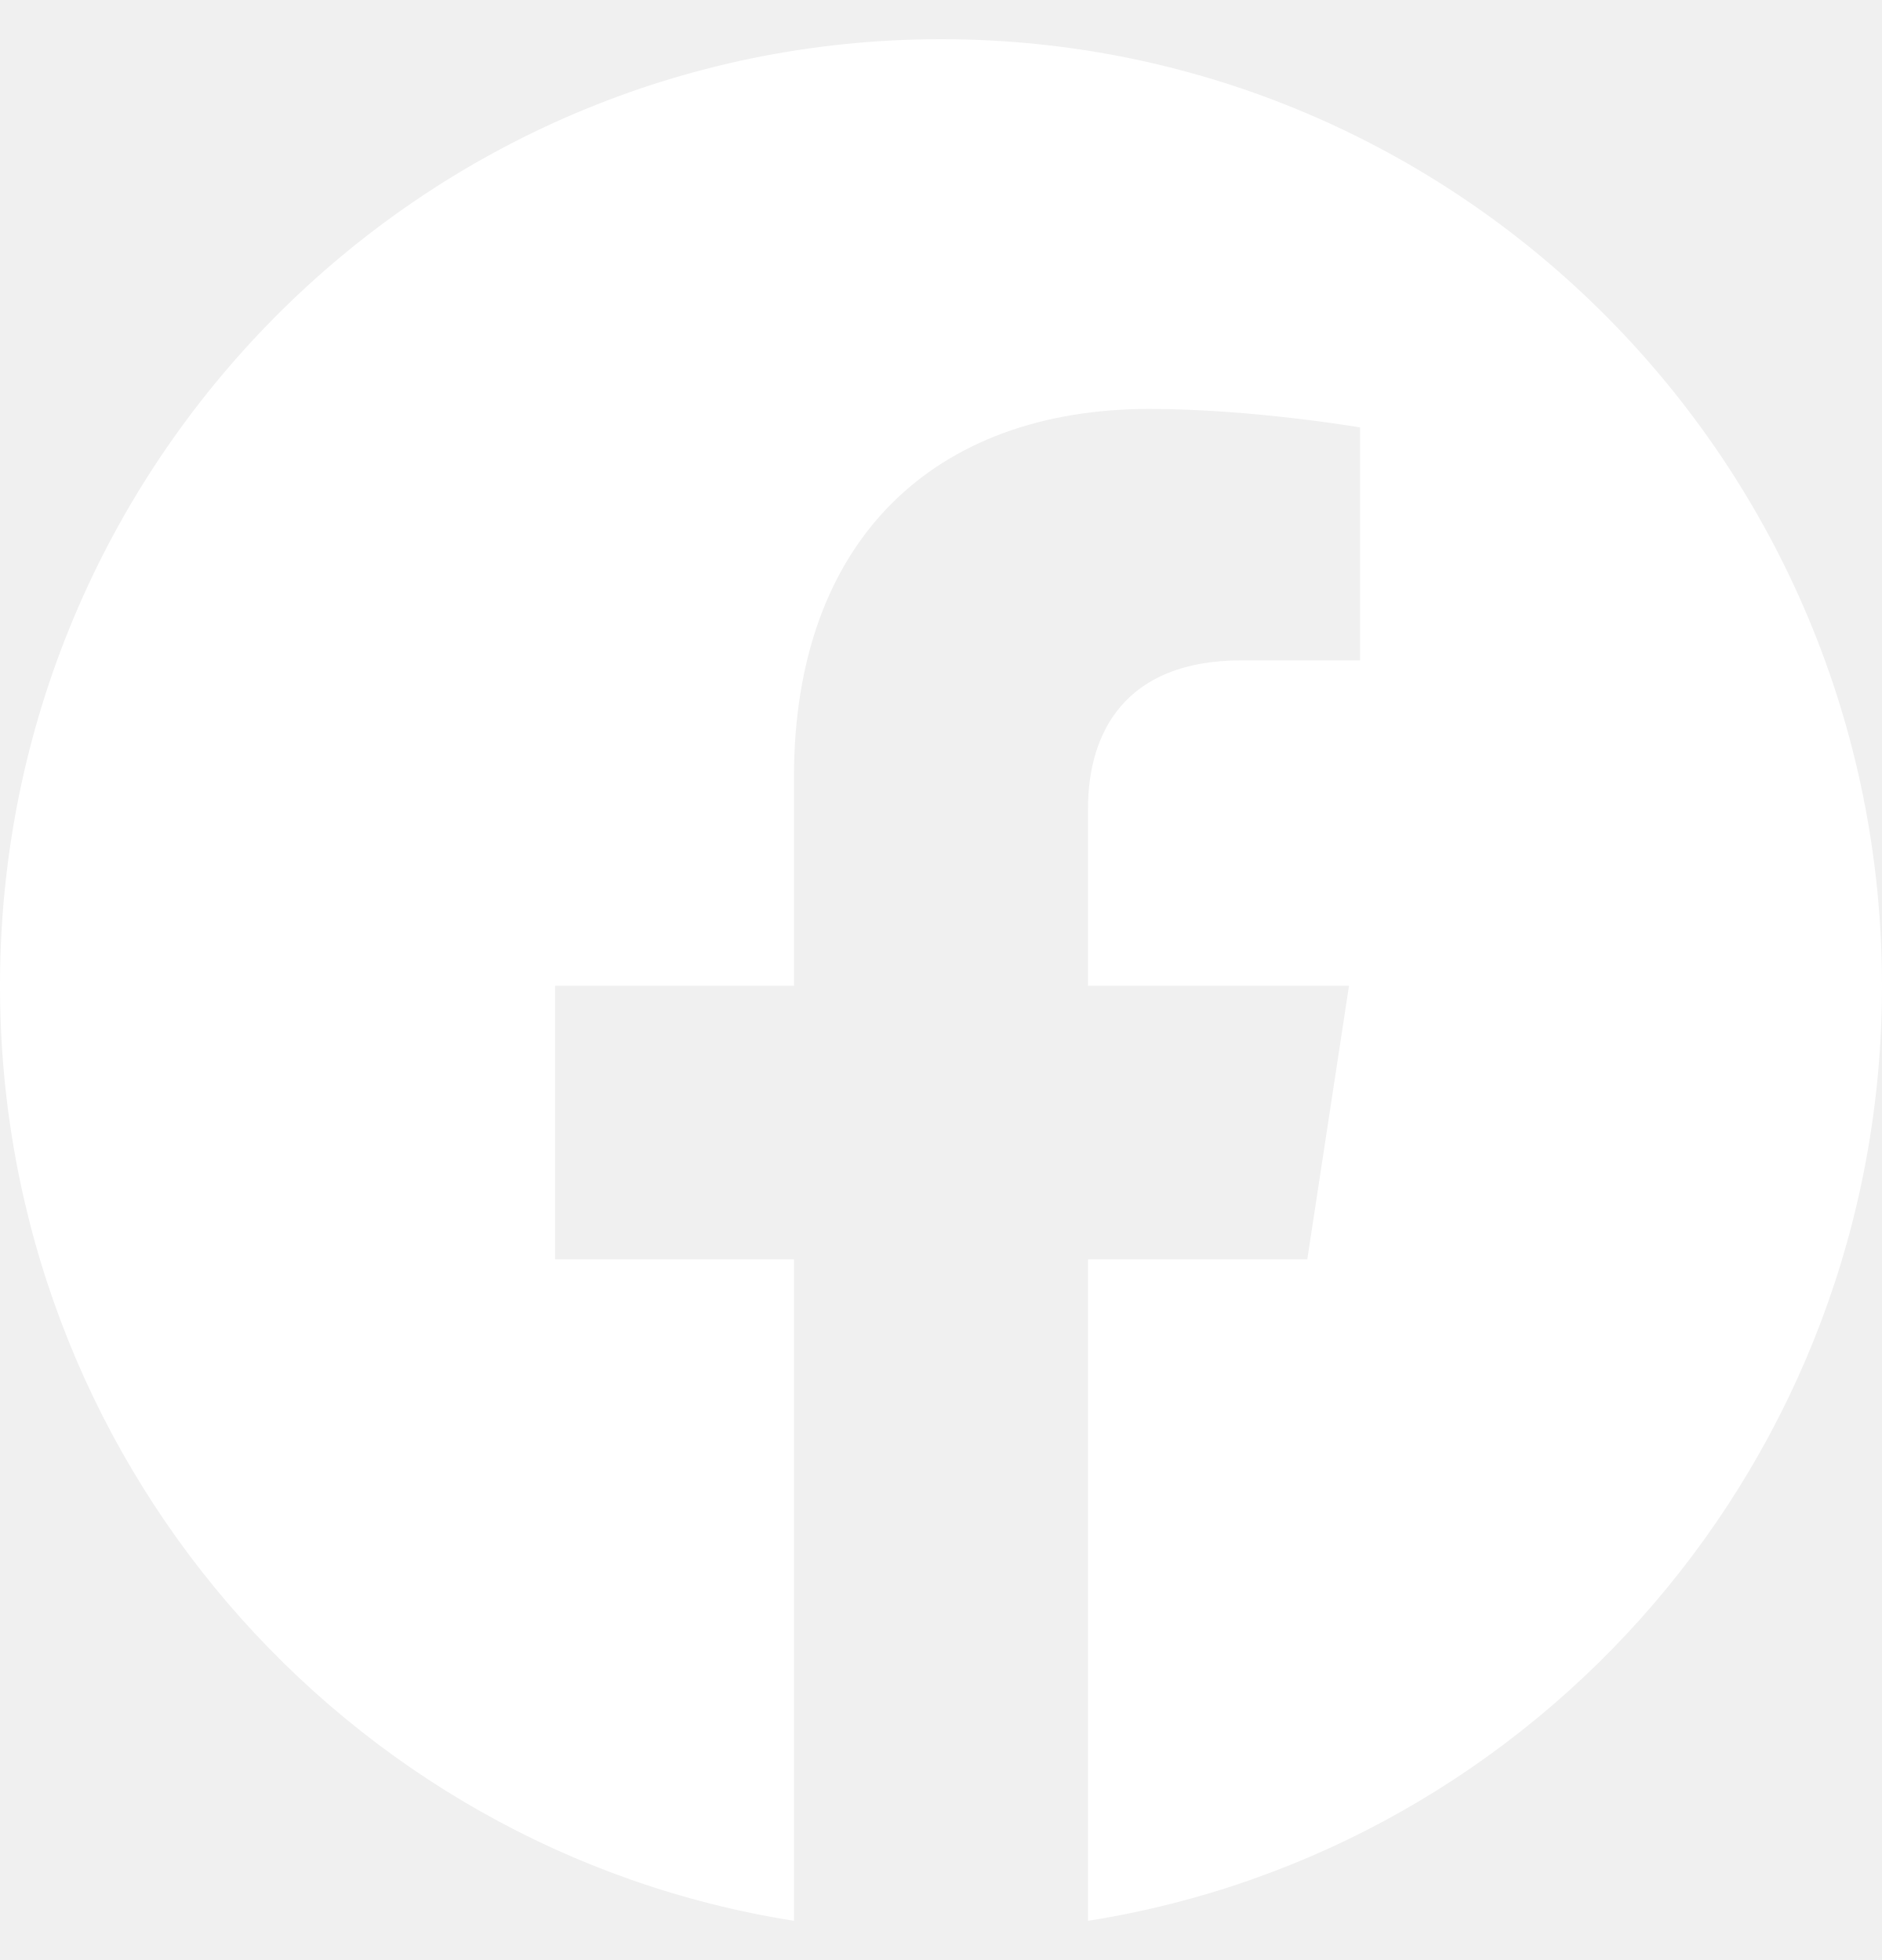
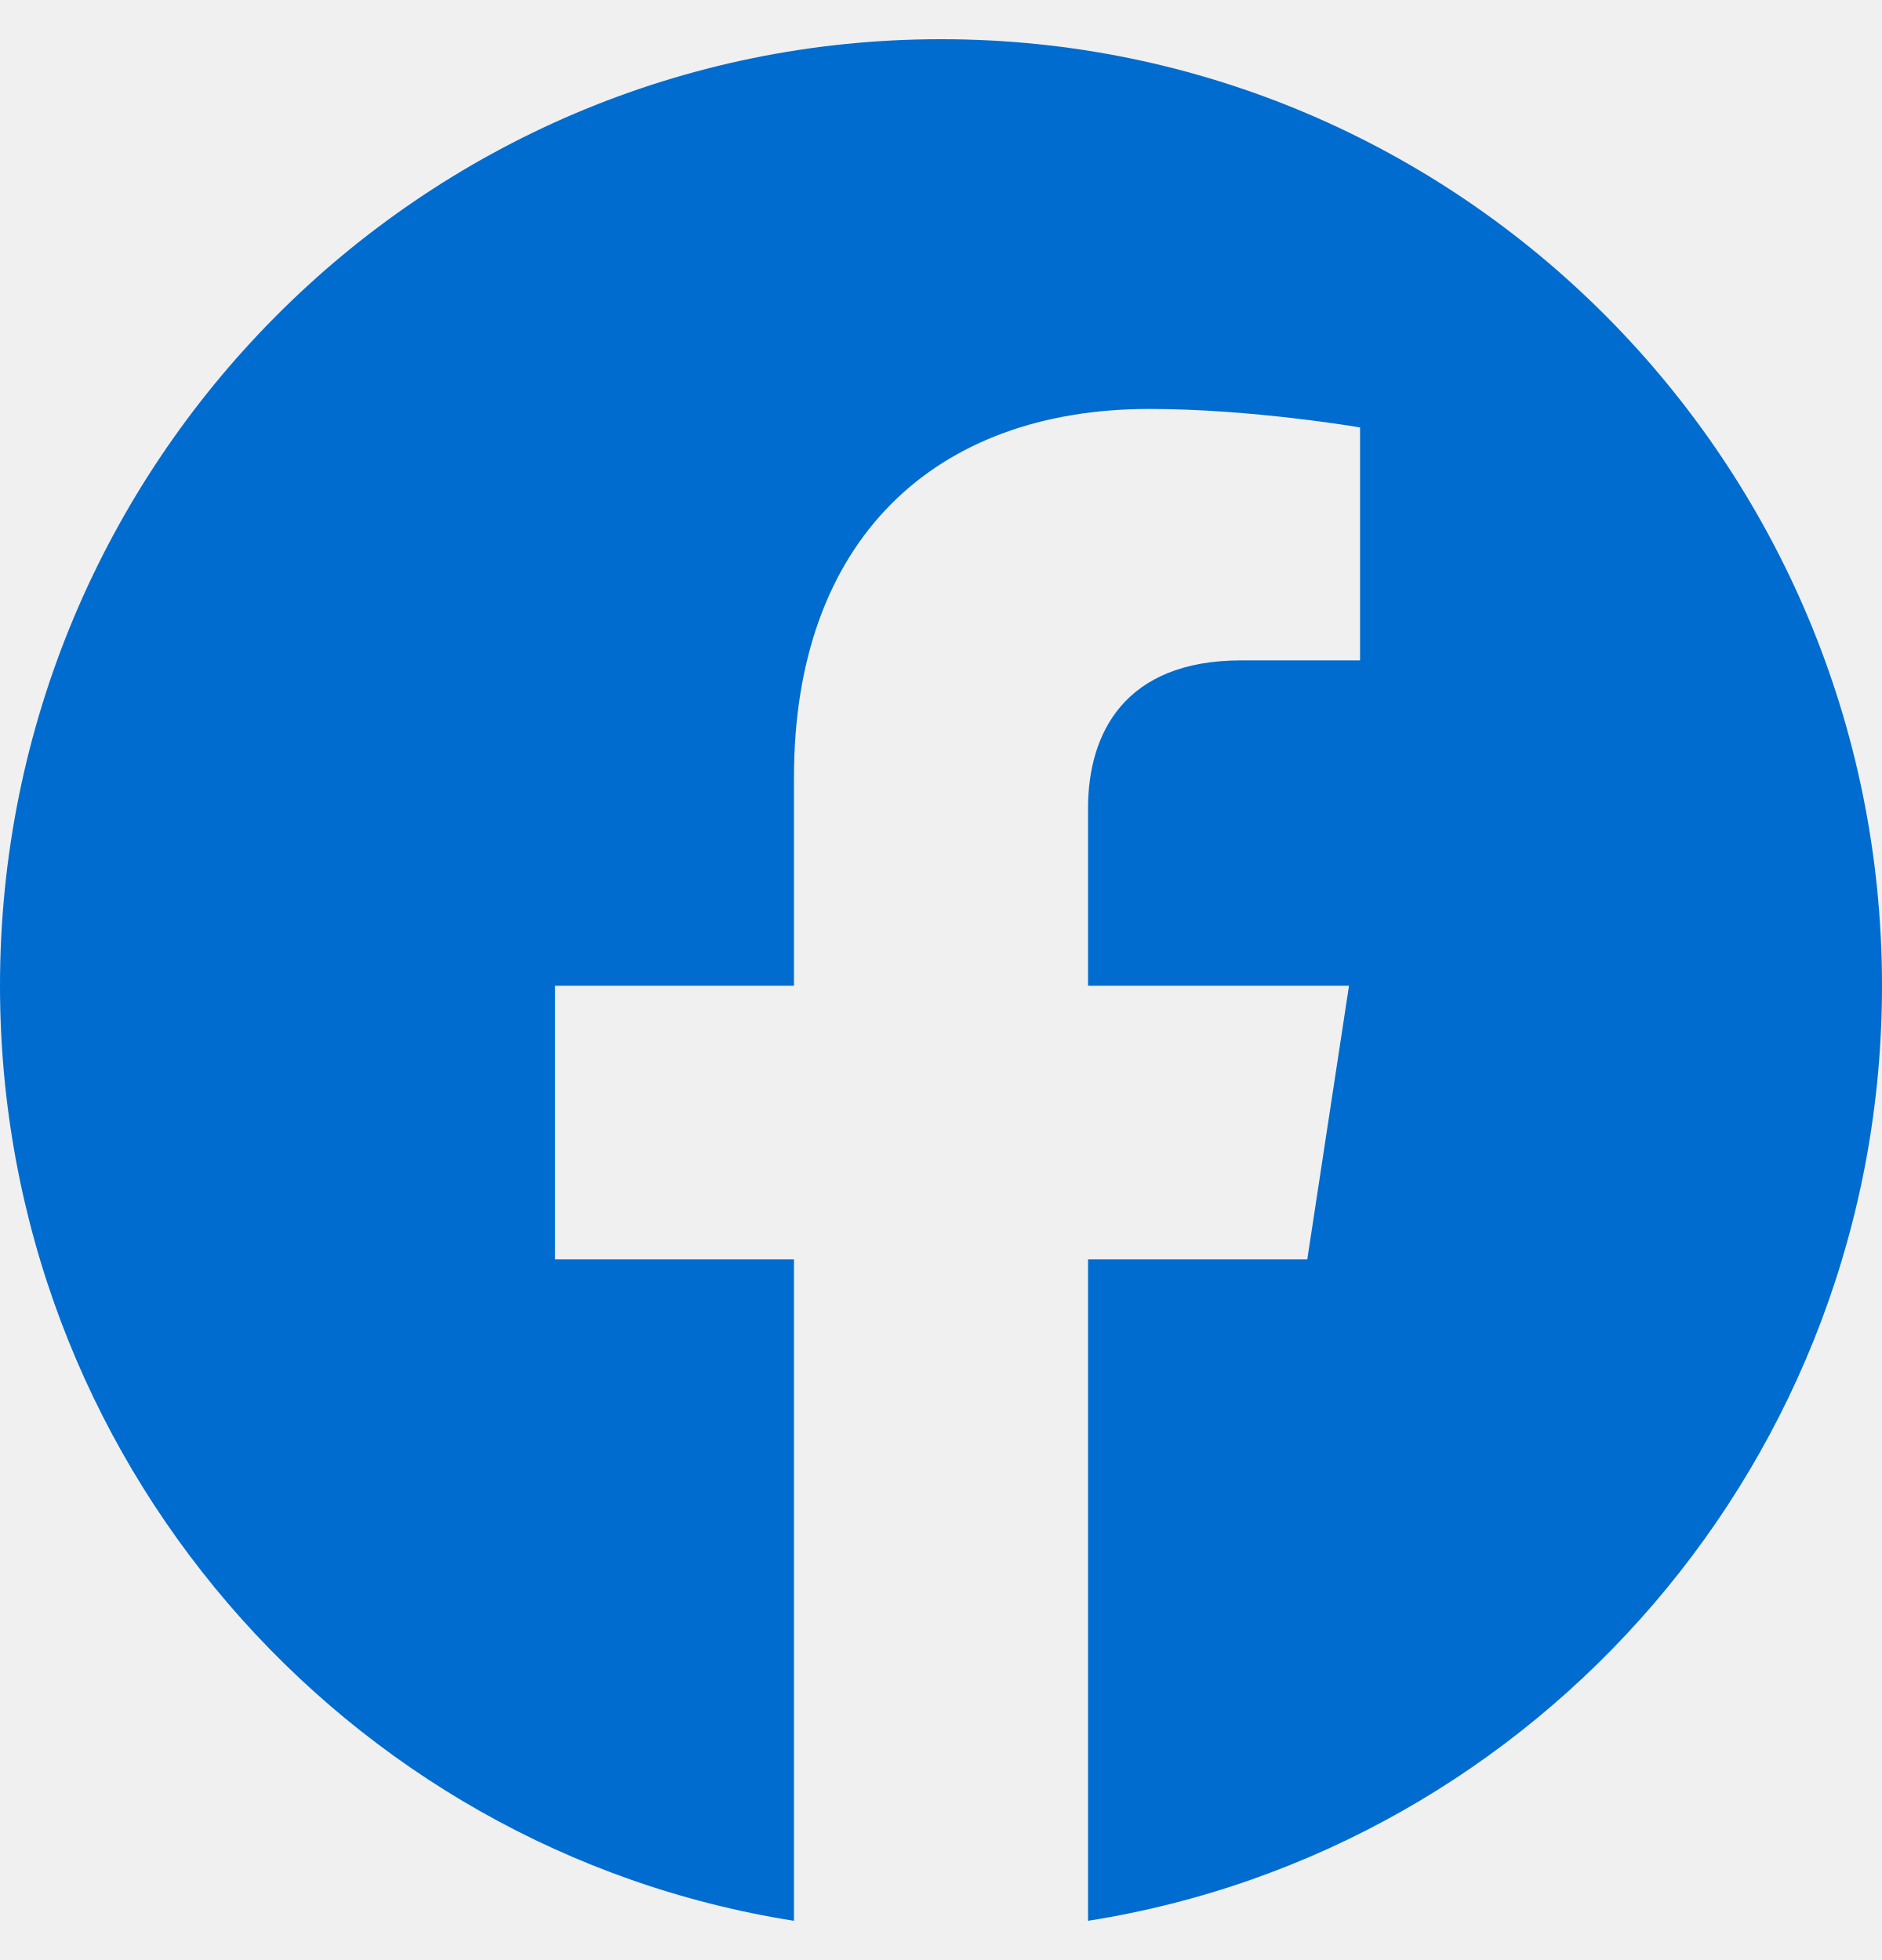
<svg xmlns="http://www.w3.org/2000/svg" width="24" height="25" viewBox="0 0 24 25" fill="none">
-   <path d="M24 12.573C24 5.905 18.627 0.5 12 0.5C5.373 0.5 0 5.905 0 12.573C0 18.599 4.388 23.594 10.125 24.5V16.063H7.078V12.573H10.125V9.913C10.125 6.888 11.916 5.216 14.658 5.216C15.97 5.216 17.344 5.452 17.344 5.452V8.423H15.831C14.34 8.423 13.875 9.354 13.875 10.309V12.573H17.203L16.671 16.063H13.875V24.5C19.612 23.594 24 18.599 24 12.573Z" fill="white" />
+   <path d="M24 12.573C24 5.905 18.627 0.5 12 0.5C5.373 0.5 0 5.905 0 12.573C0 18.599 4.388 23.594 10.125 24.5V16.063H7.078V12.573H10.125V9.913C10.125 6.888 11.916 5.216 14.658 5.216C15.97 5.216 17.344 5.452 17.344 5.452V8.423H15.831C14.34 8.423 13.875 9.354 13.875 10.309V12.573H17.203L16.671 16.063H13.875V24.5C19.612 23.594 24 18.599 24 12.573Z" fill="#006CCF" />
</svg>
